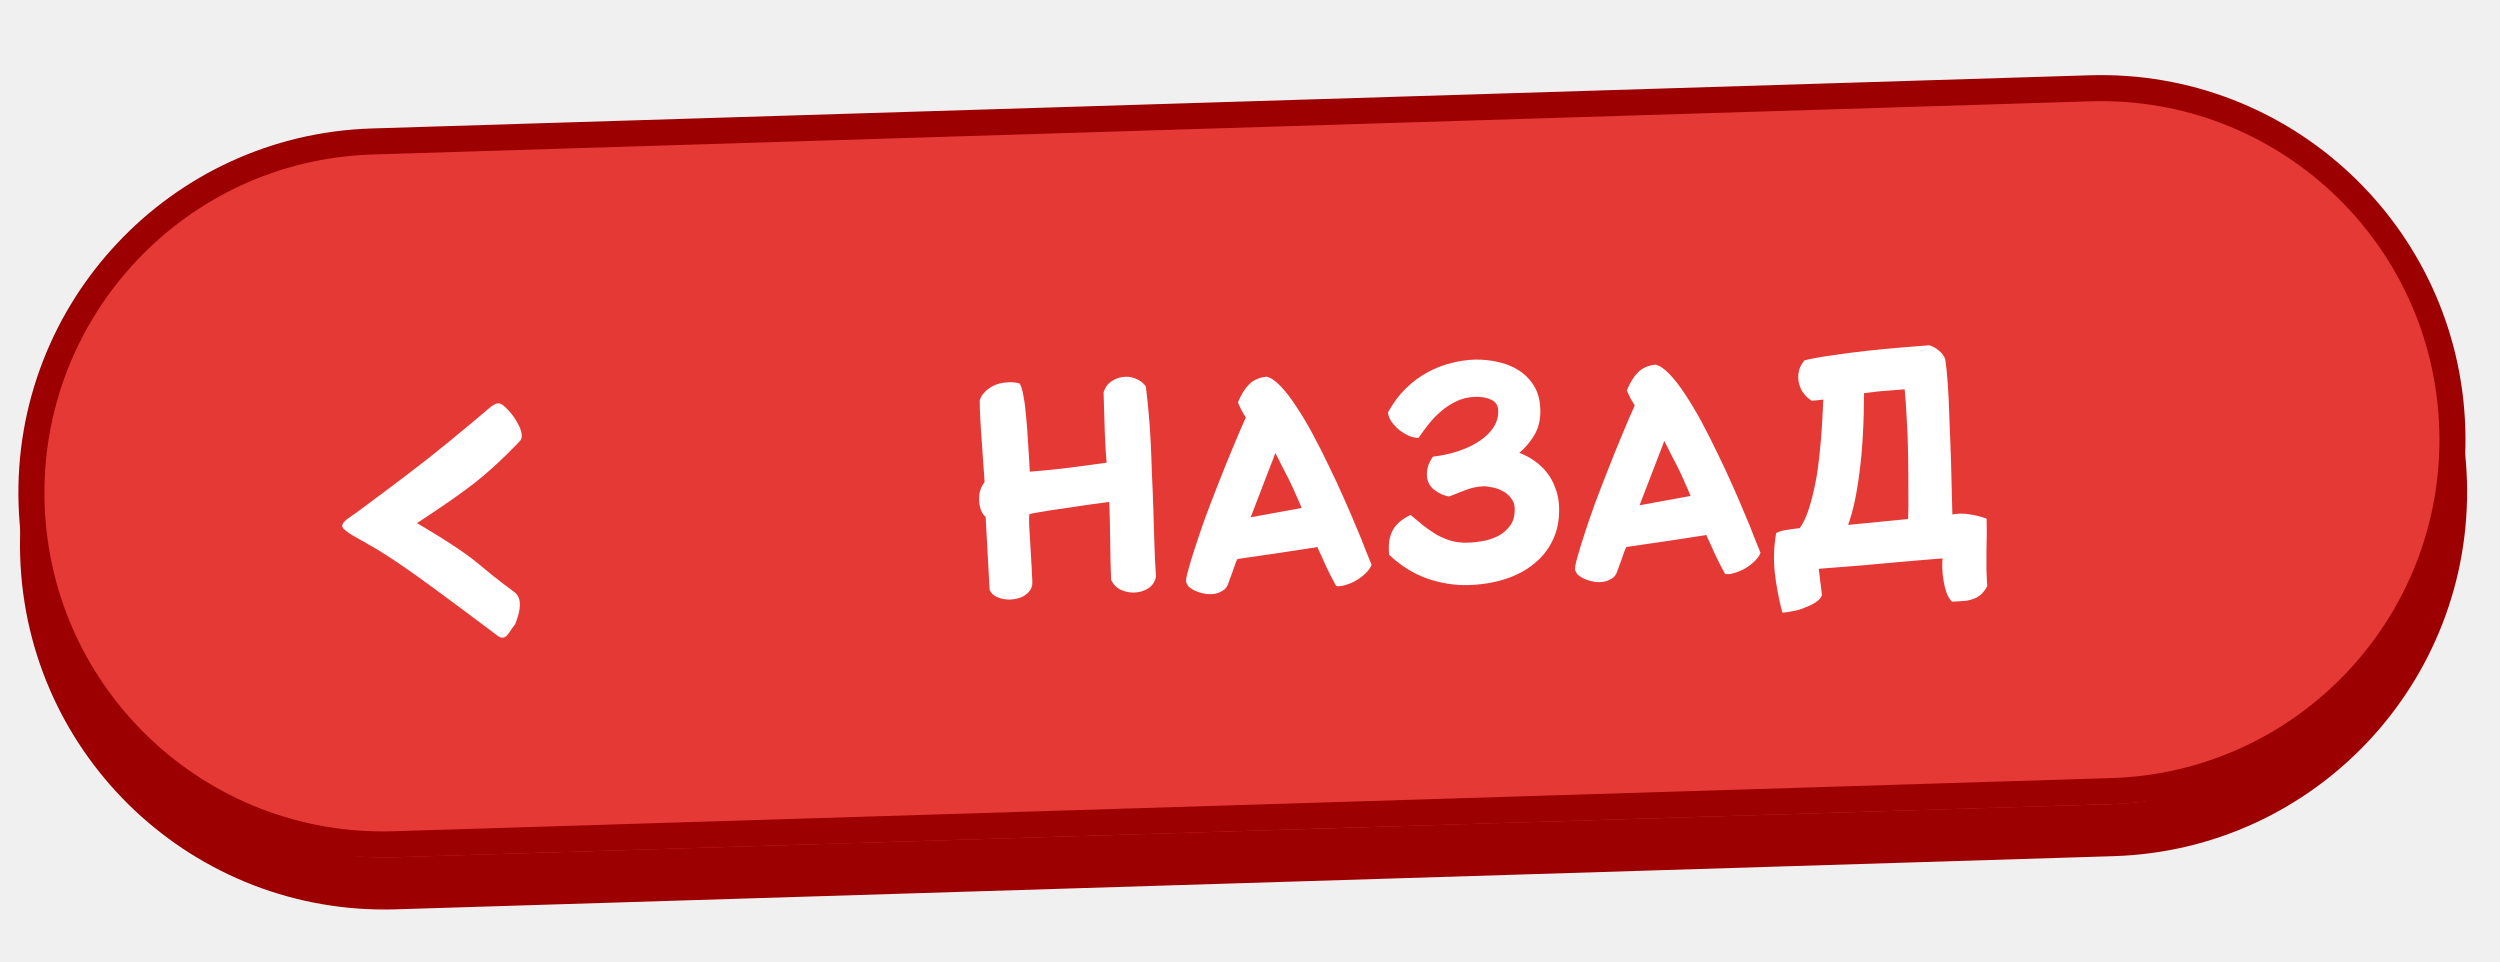
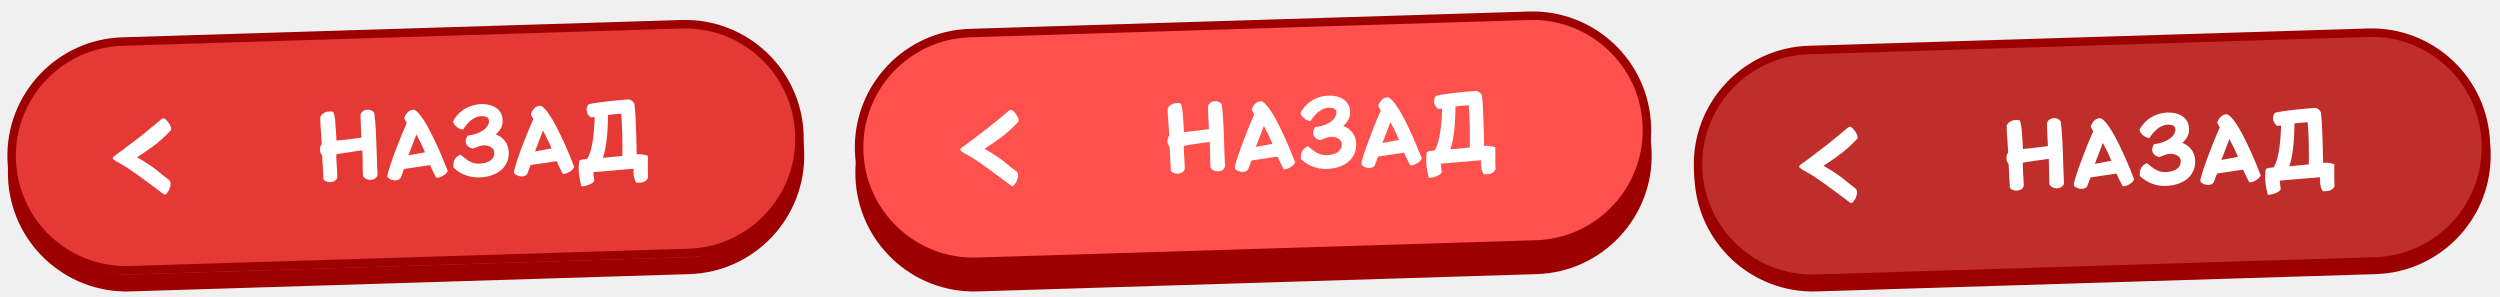
- <svg xmlns="http://www.w3.org/2000/svg" width="182" height="70" viewBox="0 0 96 34" fill="none">
-   <rect x="1.372" y="6.872" width="92" height="26" rx="13" transform="rotate(-1.77298 1.37238 6.87209)" fill="#E53935" stroke="#9D0000" stroke-width="2" />
-   <rect x="0.795" y="4.389" width="93" height="27" rx="13.5" transform="rotate(-1.77298 0.79526 4.38874)" fill="#E53935" stroke="#9D0000" />
-   <path fill-rule="evenodd" clip-rule="evenodd" d="M19.527 14.298C19.787 14.568 20.236 15.266 19.936 15.503C19.936 15.503 19.137 16.364 18.26 17.055C17.382 17.746 16.01 18.626 16.01 18.626C16.01 18.626 17.616 19.548 18.356 20.176C19.097 20.803 19.742 21.268 19.742 21.268C20.057 21.486 20.004 21.963 19.781 22.512C19.538 22.798 19.437 23.179 19.122 22.962C19.122 22.962 16.647 21.094 15.593 20.364C14.538 19.635 14.122 19.43 14.122 19.43C13.951 19.312 13.146 18.936 13.14 18.741C13.134 18.546 13.527 18.349 13.69 18.22C13.69 18.22 15.453 16.921 16.46 16.128C17.468 15.334 18.85 14.158 18.85 14.158C19.151 13.921 19.266 14.028 19.527 14.298Z" fill="white" />
-   <path d="M37.848 18.388C37.765 18.317 37.703 18.224 37.663 18.107C37.623 17.991 37.601 17.871 37.597 17.746C37.593 17.614 37.607 17.489 37.64 17.371C37.68 17.245 37.736 17.14 37.807 17.058C37.803 16.925 37.789 16.724 37.766 16.453C37.75 16.175 37.73 15.879 37.705 15.564C37.681 15.249 37.66 14.942 37.644 14.641C37.627 14.341 37.62 14.099 37.621 13.916C37.654 13.797 37.721 13.689 37.82 13.59C37.92 13.485 38.038 13.4 38.176 13.337C38.32 13.274 38.477 13.236 38.645 13.224C38.813 13.204 38.983 13.217 39.153 13.263C39.215 13.364 39.264 13.524 39.3 13.743C39.343 13.961 39.377 14.221 39.401 14.521C39.432 14.821 39.457 15.154 39.476 15.52C39.502 15.879 39.524 16.256 39.544 16.651C39.866 16.627 40.268 16.589 40.751 16.537C41.233 16.478 41.814 16.401 42.494 16.307C42.481 16.131 42.468 15.956 42.455 15.78C42.45 15.604 42.44 15.41 42.426 15.198C42.42 14.985 42.412 14.751 42.404 14.494C42.397 14.237 42.387 13.941 42.377 13.603C42.437 13.411 42.546 13.264 42.705 13.164C42.863 13.064 43.037 13.011 43.228 13.005C43.374 13 43.518 13.033 43.66 13.101C43.801 13.163 43.914 13.255 43.999 13.377C44.037 13.669 44.073 13.998 44.106 14.364C44.139 14.723 44.166 15.103 44.186 15.506C44.205 15.909 44.222 16.327 44.235 16.759C44.256 17.184 44.273 17.606 44.286 18.023C44.3 18.507 44.315 18.976 44.329 19.431C44.343 19.885 44.363 20.299 44.39 20.672C44.359 20.864 44.264 21.014 44.106 21.122C43.948 21.229 43.763 21.286 43.55 21.293C43.382 21.298 43.212 21.263 43.041 21.188C42.877 21.112 42.752 20.984 42.666 20.803C42.659 20.583 42.652 20.349 42.644 20.099C42.643 19.843 42.639 19.582 42.631 19.318C42.63 19.054 42.626 18.794 42.618 18.537C42.61 18.281 42.602 18.039 42.595 17.812C42.361 17.841 42.084 17.879 41.762 17.925C41.448 17.972 41.138 18.018 40.831 18.064C40.532 18.103 40.261 18.144 40.021 18.189C39.78 18.225 39.615 18.256 39.528 18.281C39.516 18.347 39.513 18.494 39.52 18.721C39.534 18.941 39.549 19.186 39.565 19.457C39.58 19.728 39.596 19.999 39.612 20.27C39.627 20.534 39.637 20.739 39.642 20.886C39.645 20.995 39.623 21.091 39.574 21.174C39.525 21.256 39.461 21.324 39.382 21.378C39.303 21.439 39.213 21.482 39.111 21.507C39.009 21.54 38.903 21.558 38.793 21.561C38.625 21.566 38.466 21.538 38.318 21.477C38.169 21.423 38.063 21.327 38.001 21.189L37.848 18.388ZM45.549 20.901C45.532 20.835 45.556 20.684 45.623 20.447C45.688 20.203 45.778 19.907 45.892 19.558C46.006 19.203 46.141 18.81 46.296 18.379C46.459 17.942 46.628 17.5 46.805 17.054C46.982 16.601 47.159 16.163 47.337 15.739C47.514 15.308 47.682 14.918 47.84 14.568C47.84 14.56 47.836 14.557 47.828 14.557C47.821 14.55 47.817 14.543 47.817 14.536C47.778 14.463 47.735 14.391 47.689 14.319C47.65 14.247 47.599 14.139 47.536 13.994C47.652 13.704 47.791 13.476 47.955 13.31C48.118 13.136 48.346 13.033 48.639 13.002C48.801 13.041 48.981 13.164 49.178 13.371C49.376 13.578 49.574 13.835 49.775 14.145C49.982 14.454 50.191 14.803 50.401 15.193C50.611 15.583 50.815 15.983 51.011 16.396C51.214 16.808 51.407 17.22 51.588 17.632C51.77 18.038 51.932 18.414 52.075 18.762C52.225 19.109 52.348 19.414 52.444 19.675C52.547 19.928 52.623 20.113 52.67 20.229C52.629 20.333 52.556 20.438 52.449 20.544C52.349 20.643 52.231 20.734 52.094 20.819C51.965 20.897 51.827 20.956 51.681 20.997C51.544 21.045 51.419 21.06 51.309 21.042C51.161 20.775 51.028 20.515 50.91 20.262C50.8 20.008 50.697 19.784 50.603 19.589L50.602 19.545C50.127 19.618 49.616 19.696 49.069 19.779C48.528 19.855 48.013 19.929 47.524 20.003C47.51 20.018 47.496 20.041 47.482 20.071C47.475 20.093 47.458 20.137 47.431 20.204C47.411 20.271 47.377 20.367 47.33 20.494C47.282 20.62 47.218 20.794 47.137 21.017C47.089 21.121 47.007 21.201 46.891 21.255C46.776 21.318 46.645 21.351 46.498 21.356C46.359 21.36 46.208 21.335 46.045 21.282C45.889 21.235 45.751 21.159 45.63 21.052L45.549 20.901ZM49.983 18.045C49.92 17.886 49.845 17.712 49.758 17.524C49.679 17.336 49.592 17.148 49.498 16.96C49.405 16.772 49.311 16.591 49.218 16.418C49.131 16.237 49.049 16.075 48.971 15.931C48.951 15.982 48.927 16.049 48.901 16.131C48.873 16.205 48.826 16.328 48.758 16.498C48.69 16.669 48.598 16.907 48.483 17.211C48.367 17.508 48.215 17.905 48.025 18.403L49.983 18.045ZM53.345 19.845C53.304 19.472 53.346 19.163 53.471 18.917C53.602 18.671 53.835 18.469 54.167 18.312C54.333 18.453 54.499 18.591 54.664 18.726C54.83 18.853 54.998 18.968 55.17 19.073C55.349 19.17 55.535 19.249 55.728 19.309C55.928 19.362 56.138 19.384 56.357 19.378C56.541 19.372 56.738 19.351 56.95 19.315C57.169 19.272 57.368 19.203 57.549 19.11C57.729 19.009 57.879 18.876 57.998 18.71C58.118 18.538 58.173 18.32 58.165 18.056C58.161 17.902 58.112 17.772 58.021 17.664C57.937 17.549 57.831 17.461 57.705 17.399C57.585 17.329 57.455 17.282 57.315 17.257C57.182 17.224 57.068 17.21 56.973 17.213C56.76 17.219 56.552 17.259 56.349 17.331C56.153 17.403 55.918 17.495 55.642 17.606C55.436 17.568 55.242 17.479 55.062 17.338C54.889 17.196 54.798 17.008 54.791 16.774C54.788 16.686 54.8 16.587 54.826 16.476C54.859 16.357 54.924 16.223 55.023 16.073C55.381 16.033 55.712 15.96 56.017 15.855C56.329 15.75 56.597 15.621 56.82 15.467C57.05 15.314 57.228 15.139 57.354 14.945C57.48 14.743 57.539 14.532 57.532 14.312C57.526 14.107 57.437 13.966 57.266 13.891C57.102 13.808 56.892 13.77 56.635 13.778C56.386 13.786 56.153 13.841 55.936 13.943C55.719 14.045 55.521 14.172 55.343 14.325C55.164 14.477 55 14.647 54.852 14.835C54.711 15.015 54.584 15.188 54.472 15.353C54.362 15.356 54.24 15.331 54.106 15.276C53.972 15.214 53.845 15.138 53.725 15.046C53.612 14.947 53.513 14.84 53.429 14.725C53.352 14.603 53.308 14.487 53.297 14.377C53.492 14.019 53.717 13.715 53.973 13.465C54.237 13.207 54.513 13 54.801 12.845C55.097 12.681 55.398 12.562 55.704 12.486C56.009 12.404 56.312 12.358 56.613 12.348C56.928 12.339 57.234 12.37 57.529 12.441C57.832 12.505 58.1 12.614 58.332 12.768C58.571 12.922 58.765 13.122 58.912 13.367C59.059 13.612 59.137 13.906 59.148 14.251C59.16 14.625 59.089 14.946 58.936 15.215C58.783 15.484 58.585 15.721 58.342 15.927C58.542 16.001 58.732 16.102 58.912 16.228C59.099 16.354 59.262 16.507 59.4 16.686C59.537 16.858 59.646 17.056 59.726 17.281C59.814 17.506 59.862 17.75 59.87 18.014C59.884 18.483 59.806 18.9 59.633 19.265C59.461 19.63 59.218 19.938 58.903 20.19C58.595 20.442 58.227 20.637 57.798 20.775C57.37 20.913 56.903 20.989 56.397 21.005C55.869 21.021 55.342 20.939 54.815 20.757C54.289 20.575 53.799 20.271 53.345 19.845ZM60.484 20.439C60.467 20.373 60.492 20.222 60.558 19.985C60.624 19.741 60.714 19.445 60.827 19.096C60.941 18.741 61.076 18.348 61.231 17.917C61.394 17.479 61.563 17.037 61.74 16.592C61.917 16.139 62.094 15.7 62.272 15.277C62.449 14.846 62.617 14.455 62.775 14.105C62.775 14.098 62.771 14.095 62.764 14.095C62.756 14.088 62.752 14.081 62.752 14.073C62.713 14.001 62.67 13.929 62.624 13.857C62.585 13.785 62.534 13.677 62.471 13.532C62.587 13.242 62.727 13.014 62.89 12.847C63.053 12.674 63.281 12.571 63.574 12.54C63.736 12.579 63.916 12.702 64.114 12.909C64.311 13.115 64.51 13.373 64.71 13.682C64.918 13.992 65.126 14.341 65.337 14.731C65.547 15.12 65.75 15.521 65.946 15.933C66.15 16.345 66.342 16.758 66.524 17.17C66.705 17.575 66.867 17.952 67.01 18.299C67.16 18.647 67.283 18.951 67.379 19.212C67.482 19.466 67.558 19.651 67.605 19.767C67.565 19.871 67.491 19.976 67.384 20.082C67.284 20.18 67.166 20.272 67.029 20.357C66.9 20.434 66.762 20.494 66.617 20.535C66.479 20.583 66.355 20.598 66.244 20.579C66.096 20.312 65.963 20.052 65.846 19.799C65.735 19.546 65.633 19.322 65.539 19.126L65.537 19.082C65.063 19.156 64.552 19.234 64.004 19.317C63.463 19.392 62.948 19.467 62.459 19.541C62.445 19.556 62.431 19.578 62.417 19.608C62.41 19.631 62.393 19.675 62.366 19.742C62.346 19.808 62.312 19.905 62.265 20.031C62.218 20.157 62.153 20.332 62.072 20.554C62.024 20.659 61.942 20.738 61.826 20.793C61.711 20.855 61.58 20.889 61.433 20.893C61.294 20.898 61.143 20.873 60.98 20.819C60.824 20.773 60.686 20.696 60.566 20.59L60.484 20.439ZM64.919 17.583C64.855 17.423 64.78 17.25 64.693 17.062C64.614 16.873 64.528 16.685 64.434 16.497C64.34 16.309 64.246 16.129 64.153 15.956C64.067 15.775 63.984 15.613 63.907 15.468C63.886 15.52 63.863 15.587 63.836 15.668C63.809 15.743 63.761 15.865 63.693 16.036C63.625 16.207 63.533 16.445 63.418 16.749C63.303 17.046 63.15 17.443 62.96 17.941L64.919 17.583ZM68.203 19.011C68.311 18.949 68.446 18.908 68.606 18.888C68.767 18.861 68.935 18.838 69.111 18.818C69.23 18.653 69.334 18.444 69.421 18.192C69.509 17.94 69.585 17.666 69.649 17.37C69.72 17.067 69.777 16.754 69.818 16.43C69.859 16.098 69.893 15.778 69.92 15.469C69.947 15.153 69.967 14.859 69.981 14.587C69.995 14.315 70.006 14.08 70.014 13.882C69.963 13.89 69.883 13.9 69.773 13.911C69.663 13.922 69.594 13.928 69.564 13.928C69.392 13.809 69.263 13.674 69.178 13.522C69.099 13.363 69.058 13.207 69.053 13.053C69.05 12.943 69.064 12.829 69.097 12.71C69.138 12.592 69.204 12.479 69.296 12.374C69.566 12.307 69.909 12.245 70.325 12.188C70.749 12.124 71.187 12.066 71.64 12.015C72.101 11.964 72.547 11.921 72.979 11.886C73.418 11.85 73.788 11.82 74.088 11.796C74.228 11.843 74.348 11.909 74.446 11.994C74.551 12.072 74.635 12.183 74.698 12.328C74.736 12.583 74.767 12.894 74.793 13.26C74.819 13.619 74.84 14.044 74.855 14.535C74.877 15.026 74.898 15.583 74.918 16.206C74.937 16.829 74.955 17.525 74.971 18.295C75.175 18.252 75.388 18.249 75.609 18.287C75.83 18.316 76.056 18.372 76.286 18.453C76.29 18.599 76.292 18.783 76.292 19.003C76.291 19.223 76.287 19.454 76.28 19.696C76.28 19.939 76.28 20.177 76.28 20.412C76.288 20.654 76.298 20.866 76.311 21.049C76.228 21.198 76.139 21.311 76.046 21.387C75.953 21.464 75.849 21.518 75.732 21.551C75.623 21.591 75.503 21.613 75.371 21.617C75.239 21.629 75.1 21.637 74.954 21.641C74.87 21.556 74.801 21.441 74.745 21.296C74.696 21.15 74.659 20.997 74.632 20.837C74.605 20.684 74.589 20.53 74.584 20.376C74.58 20.222 74.583 20.09 74.594 19.98C74.338 20.002 74.06 20.026 73.76 20.049C73.467 20.073 73.13 20.102 72.75 20.136C72.377 20.169 71.953 20.208 71.477 20.252C71.001 20.289 70.456 20.331 69.841 20.38C69.86 20.526 69.88 20.694 69.901 20.884C69.929 21.081 69.949 21.253 69.961 21.4C69.92 21.504 69.838 21.594 69.716 21.671C69.594 21.749 69.456 21.815 69.304 21.871C69.159 21.934 69.007 21.98 68.846 22.006C68.693 22.041 68.558 22.059 68.441 22.063C68.299 21.517 68.202 20.999 68.15 20.509C68.099 20.019 68.116 19.52 68.203 19.011ZM73.271 18.469C73.284 18.175 73.287 17.808 73.281 17.368C73.282 16.928 73.278 16.469 73.271 15.993C73.264 15.516 73.246 15.054 73.217 14.608C73.196 14.161 73.17 13.787 73.138 13.488C73.007 13.499 72.861 13.511 72.699 13.523C72.546 13.535 72.392 13.547 72.238 13.559C72.092 13.571 71.96 13.586 71.844 13.605C71.727 13.616 71.639 13.626 71.58 13.635C71.574 14.846 71.514 15.871 71.4 16.711C71.294 17.543 71.15 18.204 70.967 18.694L73.271 18.469Z" fill="white" />
+ <svg xmlns="http://www.w3.org/2000/svg" width="295" height="35" viewBox="0 0 295 35" fill="none">
+   <rect x="1.536" y="7.803" width="92" height="26" rx="13" transform="rotate(-1.77298 1.53571 7.80324)" fill="#E53935" stroke="#9D0000" stroke-width="2" />
+   <rect x="0.959" y="5.32" width="93" height="27" rx="13.5" transform="rotate(-1.77298 0.95859 5.31992)" fill="#E53935" stroke="#9D0000" />
+   <path fill-rule="evenodd" clip-rule="evenodd" d="M19.69 14.229C19.95 14.499 20.4 15.197 20.099 15.434C20.099 15.434 19.301 16.296 18.423 16.986C17.546 17.677 16.173 18.557 16.173 18.557C16.173 18.557 17.779 19.48 18.52 20.107C19.26 20.735 19.906 21.2 19.906 21.2C20.221 21.417 20.167 21.895 19.944 22.443C19.701 22.729 19.6 23.111 19.285 22.893C19.285 22.893 16.811 21.025 15.756 20.296C14.701 19.566 14.286 19.362 14.286 19.362C14.115 19.244 13.309 18.867 13.303 18.672C13.297 18.477 13.69 18.28 13.853 18.151C13.853 18.151 15.616 16.852 16.623 16.059C17.631 15.265 19.013 14.089 19.013 14.089C19.314 13.852 19.43 13.959 19.69 14.229Z" fill="white" />
+   <path d="M38.011 18.319C37.928 18.248 37.867 18.155 37.826 18.039C37.786 17.922 37.764 17.802 37.76 17.677C37.756 17.546 37.77 17.42 37.803 17.302C37.844 17.176 37.899 17.072 37.97 16.989C37.966 16.857 37.952 16.655 37.929 16.385C37.913 16.106 37.893 15.81 37.869 15.495C37.844 15.18 37.824 14.873 37.807 14.572C37.79 14.272 37.783 14.03 37.785 13.847C37.818 13.729 37.884 13.62 37.984 13.522C38.083 13.416 38.202 13.331 38.339 13.268C38.484 13.205 38.64 13.167 38.809 13.155C38.977 13.135 39.146 13.148 39.316 13.194C39.378 13.295 39.427 13.455 39.463 13.674C39.507 13.893 39.54 14.152 39.564 14.452C39.595 14.752 39.62 15.085 39.639 15.451C39.665 15.81 39.688 16.187 39.707 16.583C40.029 16.558 40.431 16.52 40.914 16.468C41.397 16.409 41.977 16.333 42.657 16.238C42.644 16.063 42.631 15.887 42.618 15.711C42.613 15.535 42.603 15.341 42.59 15.129C42.583 14.916 42.576 14.682 42.568 14.425C42.56 14.169 42.551 13.872 42.54 13.535C42.6 13.342 42.709 13.195 42.868 13.095C43.026 12.995 43.2 12.942 43.391 12.936C43.538 12.931 43.682 12.964 43.823 13.033C43.965 13.094 44.078 13.186 44.162 13.308C44.2 13.601 44.236 13.93 44.27 14.295C44.303 14.654 44.329 15.035 44.349 15.438C44.369 15.841 44.385 16.258 44.399 16.691C44.419 17.116 44.436 17.537 44.449 17.955C44.464 18.438 44.478 18.907 44.492 19.362C44.507 19.816 44.527 20.23 44.553 20.604C44.522 20.795 44.428 20.945 44.27 21.053C44.111 21.16 43.926 21.217 43.714 21.224C43.545 21.229 43.375 21.194 43.204 21.119C43.04 21.043 42.915 20.915 42.829 20.734C42.822 20.514 42.815 20.28 42.807 20.03C42.807 19.774 42.802 19.513 42.794 19.25C42.793 18.985 42.789 18.725 42.781 18.468C42.773 18.212 42.766 17.97 42.758 17.743C42.525 17.772 42.247 17.81 41.926 17.857C41.611 17.903 41.301 17.949 40.994 17.995C40.695 18.034 40.425 18.076 40.184 18.12C39.943 18.157 39.779 18.187 39.691 18.212C39.679 18.278 39.676 18.425 39.683 18.652C39.697 18.872 39.712 19.117 39.728 19.388C39.744 19.659 39.759 19.93 39.775 20.201C39.791 20.465 39.801 20.67 39.805 20.817C39.809 20.927 39.786 21.023 39.737 21.105C39.688 21.187 39.624 21.255 39.545 21.309C39.466 21.37 39.376 21.413 39.274 21.438C39.172 21.471 39.067 21.489 38.957 21.492C38.788 21.497 38.63 21.469 38.481 21.408C38.332 21.354 38.227 21.258 38.164 21.121L38.011 18.319ZM45.712 20.832C45.695 20.766 45.72 20.615 45.786 20.378C45.852 20.134 45.941 19.838 46.056 19.49C46.169 19.134 46.304 18.741 46.459 18.311C46.622 17.873 46.791 17.431 46.968 16.985C47.145 16.532 47.322 16.094 47.5 15.67C47.677 15.239 47.845 14.849 48.003 14.499C48.003 14.492 47.999 14.488 47.992 14.488C47.984 14.481 47.98 14.474 47.98 14.467C47.941 14.395 47.898 14.322 47.852 14.251C47.813 14.178 47.762 14.07 47.699 13.925C47.815 13.635 47.955 13.407 48.118 13.241C48.282 13.067 48.509 12.965 48.802 12.934C48.965 12.973 49.145 13.095 49.342 13.302C49.539 13.509 49.737 13.767 49.938 14.076C50.145 14.385 50.354 14.734 50.565 15.124C50.775 15.514 50.978 15.915 51.174 16.327C51.378 16.739 51.57 17.151 51.752 17.564C51.933 17.969 52.095 18.345 52.238 18.693C52.388 19.041 52.511 19.345 52.607 19.606C52.71 19.86 52.786 20.044 52.834 20.16C52.793 20.264 52.719 20.369 52.612 20.475C52.512 20.574 52.394 20.666 52.258 20.75C52.128 20.828 51.99 20.887 51.845 20.928C51.707 20.977 51.583 20.991 51.472 20.973C51.324 20.706 51.191 20.446 51.074 20.193C50.963 19.939 50.861 19.715 50.767 19.52L50.765 19.476C50.291 19.549 49.779 19.628 49.232 19.71C48.691 19.786 48.176 19.861 47.687 19.934C47.673 19.95 47.659 19.972 47.645 20.002C47.638 20.024 47.621 20.069 47.594 20.135C47.574 20.202 47.541 20.299 47.493 20.425C47.446 20.551 47.381 20.725 47.3 20.948C47.252 21.052 47.17 21.132 47.054 21.187C46.939 21.249 46.808 21.282 46.661 21.287C46.522 21.291 46.371 21.266 46.208 21.213C46.052 21.166 45.914 21.09 45.794 20.983L45.712 20.832ZM50.147 17.976C50.083 17.817 50.008 17.643 49.921 17.455C49.842 17.267 49.756 17.079 49.662 16.891C49.568 16.703 49.474 16.523 49.381 16.349C49.295 16.169 49.212 16.006 49.135 15.862C49.114 15.914 49.091 15.98 49.064 16.062C49.037 16.136 48.989 16.259 48.921 16.43C48.853 16.6 48.761 16.838 48.646 17.142C48.531 17.439 48.378 17.837 48.188 18.334L50.147 17.976ZM53.509 19.776C53.468 19.403 53.51 19.094 53.634 18.848C53.766 18.602 53.998 18.4 54.331 18.243C54.496 18.385 54.662 18.523 54.828 18.657C54.993 18.784 55.162 18.9 55.334 19.004C55.513 19.102 55.699 19.18 55.891 19.24C56.091 19.293 56.301 19.316 56.521 19.309C56.704 19.303 56.901 19.282 57.113 19.247C57.332 19.203 57.531 19.134 57.712 19.041C57.892 18.94 58.042 18.807 58.162 18.642C58.281 18.469 58.337 18.251 58.329 17.987C58.324 17.833 58.276 17.703 58.184 17.596C58.1 17.481 57.995 17.392 57.868 17.33C57.748 17.261 57.619 17.213 57.478 17.188C57.345 17.156 57.231 17.141 57.136 17.144C56.923 17.15 56.715 17.19 56.512 17.262C56.316 17.334 56.081 17.426 55.806 17.537C55.599 17.5 55.405 17.41 55.225 17.269C55.052 17.128 54.962 16.94 54.954 16.705C54.952 16.617 54.963 16.518 54.989 16.407C55.022 16.288 55.088 16.154 55.186 16.005C55.544 15.964 55.876 15.892 56.181 15.787C56.493 15.682 56.76 15.552 56.983 15.399C57.213 15.245 57.391 15.07 57.517 14.876C57.643 14.674 57.702 14.463 57.696 14.243C57.689 14.038 57.6 13.898 57.429 13.822C57.265 13.739 57.055 13.702 56.798 13.71C56.549 13.717 56.316 13.772 56.099 13.874C55.882 13.976 55.684 14.104 55.506 14.256C55.327 14.408 55.164 14.578 55.015 14.766C54.874 14.947 54.748 15.119 54.635 15.284C54.525 15.288 54.403 15.262 54.27 15.207C54.136 15.146 54.009 15.069 53.888 14.977C53.775 14.878 53.676 14.771 53.592 14.656C53.515 14.534 53.471 14.418 53.46 14.308C53.655 13.95 53.88 13.646 54.136 13.396C54.4 13.138 54.676 12.931 54.965 12.776C55.261 12.613 55.561 12.493 55.867 12.418C56.173 12.335 56.476 12.289 56.776 12.28C57.091 12.27 57.397 12.301 57.693 12.372C57.995 12.436 58.263 12.545 58.495 12.7C58.735 12.854 58.928 13.053 59.075 13.298C59.222 13.543 59.301 13.838 59.311 14.182C59.323 14.556 59.252 14.877 59.099 15.146C58.946 15.415 58.748 15.652 58.505 15.858C58.705 15.932 58.895 16.033 59.075 16.159C59.263 16.285 59.425 16.438 59.563 16.617C59.7 16.789 59.809 16.988 59.889 17.213C59.977 17.437 60.025 17.682 60.033 17.945C60.048 18.415 59.969 18.832 59.797 19.196C59.625 19.561 59.381 19.87 59.066 20.121C58.758 20.373 58.39 20.568 57.962 20.706C57.533 20.844 57.066 20.921 56.56 20.936C56.032 20.953 55.505 20.87 54.979 20.688C54.452 20.506 53.962 20.202 53.509 19.776ZM60.647 20.37C60.63 20.304 60.655 20.153 60.721 19.916C60.787 19.672 60.877 19.376 60.991 19.027C61.104 18.672 61.239 18.279 61.394 17.848C61.557 17.41 61.727 16.969 61.904 16.523C62.08 16.07 62.258 15.632 62.435 15.208C62.613 14.777 62.78 14.386 62.938 14.037C62.938 14.029 62.934 14.026 62.927 14.026C62.919 14.019 62.916 14.012 62.915 14.004C62.876 13.932 62.834 13.86 62.788 13.788C62.749 13.716 62.697 13.608 62.634 13.463C62.75 13.173 62.89 12.945 63.053 12.779C63.217 12.605 63.445 12.502 63.737 12.471C63.9 12.51 64.08 12.633 64.277 12.84C64.474 13.046 64.673 13.304 64.873 13.614C65.081 13.923 65.29 14.272 65.5 14.662C65.71 15.052 65.913 15.452 66.109 15.864C66.313 16.276 66.505 16.689 66.687 17.101C66.868 17.506 67.03 17.883 67.173 18.231C67.323 18.578 67.446 18.883 67.542 19.144C67.646 19.397 67.721 19.582 67.769 19.698C67.728 19.802 67.654 19.907 67.547 20.013C67.448 20.111 67.329 20.203 67.193 20.288C67.063 20.366 66.925 20.425 66.78 20.466C66.642 20.514 66.518 20.529 66.407 20.511C66.26 20.244 66.127 19.984 66.009 19.73C65.898 19.477 65.796 19.253 65.702 19.058L65.701 19.014C65.226 19.087 64.715 19.165 64.167 19.248C63.627 19.324 63.111 19.398 62.622 19.472C62.608 19.487 62.594 19.51 62.58 19.539C62.574 19.562 62.557 19.606 62.529 19.673C62.51 19.74 62.476 19.836 62.428 19.962C62.381 20.088 62.317 20.263 62.235 20.486C62.187 20.59 62.105 20.669 61.99 20.724C61.874 20.787 61.743 20.82 61.597 20.825C61.457 20.829 61.306 20.804 61.143 20.75C60.988 20.704 60.849 20.628 60.729 20.521L60.647 20.37ZM65.082 17.514C65.018 17.355 64.943 17.181 64.857 16.993C64.777 16.805 64.691 16.616 64.597 16.429C64.503 16.241 64.409 16.06 64.316 15.887C64.23 15.706 64.148 15.544 64.07 15.399C64.049 15.451 64.026 15.518 63.999 15.6C63.972 15.674 63.925 15.796 63.856 15.967C63.788 16.138 63.697 16.376 63.581 16.68C63.466 16.977 63.313 17.374 63.123 17.872L65.082 17.514ZM68.366 18.942C68.475 18.88 68.609 18.839 68.77 18.82C68.93 18.793 69.098 18.769 69.274 18.749C69.393 18.584 69.497 18.375 69.585 18.123C69.672 17.871 69.748 17.597 69.812 17.302C69.884 16.999 69.94 16.685 69.981 16.361C70.022 16.029 70.056 15.709 70.084 15.4C70.111 15.084 70.131 14.79 70.144 14.518C70.158 14.246 70.169 14.011 70.177 13.813C70.126 13.822 70.046 13.831 69.936 13.842C69.827 13.853 69.757 13.859 69.728 13.86C69.555 13.74 69.426 13.605 69.341 13.453C69.263 13.294 69.221 13.138 69.216 12.984C69.213 12.874 69.228 12.76 69.261 12.641C69.301 12.523 69.367 12.411 69.46 12.305C69.729 12.238 70.072 12.176 70.488 12.119C70.912 12.055 71.35 11.997 71.803 11.946C72.264 11.896 72.71 11.852 73.142 11.817C73.581 11.781 73.951 11.752 74.251 11.728C74.392 11.775 74.511 11.841 74.609 11.926C74.714 12.003 74.799 12.114 74.862 12.259C74.899 12.515 74.931 12.825 74.957 13.191C74.982 13.55 75.003 13.975 75.018 14.466C75.041 14.957 75.061 15.514 75.081 16.137C75.1 16.76 75.118 17.456 75.134 18.226C75.338 18.183 75.551 18.18 75.772 18.218C75.993 18.247 76.219 18.303 76.449 18.384C76.454 18.53 76.456 18.714 76.455 18.934C76.454 19.154 76.451 19.385 76.443 19.628C76.444 19.87 76.444 20.108 76.444 20.343C76.451 20.585 76.461 20.797 76.474 20.98C76.391 21.13 76.303 21.242 76.21 21.319C76.117 21.395 76.012 21.45 75.895 21.482C75.787 21.523 75.666 21.544 75.534 21.549C75.403 21.56 75.263 21.568 75.117 21.573C75.034 21.487 74.964 21.372 74.908 21.227C74.86 21.082 74.822 20.929 74.795 20.768C74.768 20.615 74.752 20.461 74.748 20.307C74.743 20.153 74.746 20.021 74.757 19.911C74.501 19.933 74.223 19.957 73.923 19.981C73.63 20.004 73.294 20.033 72.913 20.067C72.54 20.101 72.116 20.139 71.64 20.183C71.165 20.22 70.619 20.263 70.004 20.311C70.024 20.457 70.043 20.625 70.064 20.816C70.092 21.013 70.112 21.184 70.124 21.331C70.083 21.435 70.002 21.525 69.879 21.603C69.757 21.68 69.62 21.746 69.467 21.802C69.323 21.866 69.17 21.911 69.009 21.938C68.856 21.972 68.721 21.991 68.604 21.994C68.462 21.448 68.365 20.93 68.314 20.441C68.262 19.951 68.279 19.451 68.366 18.942ZM73.434 18.4C73.447 18.106 73.45 17.739 73.444 17.299C73.445 16.859 73.442 16.401 73.434 15.924C73.427 15.447 73.409 14.986 73.38 14.539C73.359 14.092 73.333 13.719 73.302 13.419C73.17 13.43 73.024 13.442 72.863 13.454C72.709 13.466 72.555 13.479 72.402 13.491C72.255 13.502 72.124 13.518 72.007 13.536C71.89 13.547 71.802 13.557 71.744 13.566C71.737 14.777 71.677 15.802 71.564 16.642C71.457 17.474 71.313 18.136 71.13 18.625L73.434 18.4Z" fill="white" />
+   <rect x="200.536" y="7.803" width="92" height="26" rx="13" transform="rotate(-1.77298 200.536 7.80336)" fill="#E53935" stroke="#9D0000" stroke-width="2" />
+   <rect x="199.959" y="6.32" width="93" height="27" rx="13.5" transform="rotate(-1.77298 199.959 6.32005)" fill="#BF2E2B" stroke="#9D0000" />
+   <path fill-rule="evenodd" clip-rule="evenodd" d="M218.69 15.229C218.95 15.499 219.4 16.197 219.099 16.434C219.099 16.434 218.301 17.296 217.423 17.986C216.546 18.677 215.173 19.557 215.173 19.557C215.173 19.557 216.78 20.48 217.52 21.107C218.26 21.735 218.906 22.2 218.906 22.2C219.22 22.417 219.167 22.895 218.944 23.443C218.701 23.729 218.6 24.111 218.285 23.893C218.285 23.893 215.811 22.025 214.756 21.296C213.701 20.566 213.286 20.362 213.286 20.362C213.115 20.244 212.309 19.867 212.303 19.672C212.297 19.477 212.69 19.28 212.853 19.151C212.853 19.151 214.616 17.852 215.623 17.059C216.631 16.266 218.013 15.089 218.013 15.089C218.314 14.852 218.429 14.96 218.69 15.229Z" fill="white" />
+   <path d="M237.164 22.121C237.293 22.392 237.627 22.503 237.957 22.492C238.385 22.479 238.818 22.246 238.805 21.817C238.787 21.223 238.656 19.477 238.692 19.212C239.03 19.114 240.816 18.871 241.758 18.743C241.787 19.655 241.813 20.854 241.829 21.734C242.005 22.092 242.384 22.234 242.714 22.224C243.131 22.211 243.498 21.98 243.553 21.604C243.508 20.868 243.478 19.911 243.449 18.955C243.397 17.273 243.33 15.47 243.162 14.308C242.989 14.061 242.677 13.927 242.391 13.936C242.017 13.948 241.66 14.146 241.54 14.535C241.582 15.876 241.613 16.546 241.657 17.238C240.309 17.423 239.344 17.53 238.707 17.583C238.625 16.012 238.56 14.605 238.316 14.194C237.65 14.017 236.913 14.359 236.785 14.847C236.774 15.585 236.954 17.461 236.97 17.989C236.683 18.328 236.683 19.021 237.011 19.319L237.164 22.121ZM244.794 21.984C245.031 22.196 245.387 22.295 245.661 22.287C245.958 22.278 246.208 22.16 246.3 21.948C246.625 21.069 246.645 21.002 246.687 20.934C247.662 20.783 248.824 20.626 249.765 20.476L249.767 20.52C249.955 20.91 250.18 21.443 250.472 21.973C250.925 22.036 251.67 21.573 251.833 21.16C251.475 20.236 249.133 14.267 247.802 13.934C247.221 13.996 246.934 14.346 246.699 14.925C246.829 15.207 246.899 15.326 246.98 15.467C246.98 15.478 247.003 15.488 247.003 15.499C246.055 17.576 244.623 21.45 244.712 21.832L244.794 21.984ZM247.188 19.334C247.963 17.351 248.053 17.062 248.135 16.862C248.438 17.425 248.896 18.335 249.147 18.977L247.188 19.334ZM252.509 20.776C253.415 21.629 254.505 21.969 255.56 21.936C257.572 21.874 259.091 20.815 259.033 18.946C259 17.879 258.318 17.163 257.505 16.858C257.987 16.447 258.334 15.919 258.311 15.182C258.269 13.808 257.03 13.241 255.776 13.28C254.589 13.316 253.241 13.875 252.46 15.308C252.496 15.747 253.184 16.298 253.635 16.284C254.077 15.61 254.798 14.741 255.799 14.71C256.304 14.694 256.683 14.836 256.695 15.243C256.723 16.123 255.612 16.851 254.186 17.005C253.997 17.297 253.949 17.529 253.954 17.705C253.969 18.167 254.396 18.462 254.805 18.537C255.349 18.311 255.707 18.157 256.136 18.144C256.532 18.132 257.309 18.361 257.329 18.987C257.361 20.043 256.257 20.286 255.521 20.309C254.63 20.337 253.997 19.806 253.331 19.243C252.669 19.561 252.431 20.041 252.509 20.776ZM259.729 21.521C259.966 21.734 260.322 21.833 260.597 21.825C260.893 21.815 261.143 21.698 261.235 21.486C261.56 20.606 261.58 20.54 261.622 20.472C262.597 20.321 263.759 20.164 264.701 20.014L264.702 20.058C264.89 20.448 265.116 20.98 265.407 21.511C265.86 21.574 266.605 21.11 266.769 20.698C266.41 19.774 264.068 13.804 262.737 13.471C262.156 13.533 261.87 13.883 261.634 14.463C261.764 14.745 261.834 14.864 261.915 15.005C261.916 15.015 261.938 15.026 261.938 15.037C260.99 17.113 259.558 20.987 259.647 21.37L259.729 21.521ZM262.123 18.872C262.898 16.889 262.988 16.6 263.07 16.399C263.373 16.962 263.831 17.873 264.082 18.514L262.123 18.872ZM267.366 19.942C267.199 20.949 267.317 21.903 267.604 22.994C268.077 22.98 268.949 22.733 269.124 22.331C269.104 22.046 269.036 21.607 269.004 21.311C271.463 21.103 272.726 20.998 273.757 20.911C273.727 21.341 273.776 22.231 274.117 22.573C274.711 22.554 275.151 22.563 275.474 21.98C275.419 21.256 275.467 19.967 275.449 19.384C274.993 19.222 274.539 19.148 274.134 19.227C274.061 16.136 274.003 14.278 273.862 13.259C273.743 12.977 273.529 12.818 273.251 12.728C272.043 12.809 269.54 13.03 268.46 13.305C268.279 13.52 268.21 13.764 268.216 13.984C268.226 14.292 268.379 14.628 268.728 14.86C268.783 14.858 269.079 14.827 269.177 14.813C269.137 15.981 268.992 18.769 268.274 19.749C267.923 19.782 267.582 19.814 267.366 19.942ZM270.13 19.626C270.496 18.657 270.73 16.966 270.744 14.566C270.973 14.515 271.764 14.458 272.302 14.419C272.438 15.625 272.475 18.232 272.434 19.4L270.13 19.626Z" fill="white" />
+   <rect x="101.536" y="7.803" width="92" height="26" rx="13" transform="rotate(-1.77298 101.536 7.80336)" fill="#9D0000" stroke="#9D0000" stroke-width="2" />
+   <rect x="100.959" y="4.32" width="93" height="27" rx="13.5" transform="rotate(-1.77298 100.959 4.32005)" fill="#FE504C" stroke="#9D0000" />
+   <path fill-rule="evenodd" clip-rule="evenodd" d="M119.69 13.229C119.95 13.499 120.4 14.197 120.099 14.434C120.099 14.434 119.301 15.296 118.423 15.986C117.546 16.677 116.173 17.557 116.173 17.557C116.173 17.557 117.78 18.48 118.52 19.107C119.26 19.735 119.906 20.2 119.906 20.2C120.22 20.417 120.167 20.895 119.944 21.443C119.701 21.729 119.6 22.111 119.285 21.893C119.285 21.893 116.811 20.025 115.756 19.296C114.701 18.566 114.286 18.362 114.286 18.362C114.115 18.244 113.309 17.867 113.303 17.672C113.297 17.477 113.69 17.28 113.853 17.151C113.853 17.151 115.616 15.852 116.623 15.059C117.631 14.266 119.013 13.089 119.013 13.089C119.314 12.852 119.429 12.96 119.69 13.229Z" fill="white" />
+   <path d="M138.164 20.121C138.293 20.392 138.627 20.503 138.957 20.492C139.385 20.479 139.818 20.246 139.805 19.817C139.787 19.223 139.656 17.477 139.692 17.212C140.03 17.114 141.816 16.871 142.758 16.743C142.787 17.655 142.813 18.854 142.829 19.734C143.005 20.092 143.384 20.234 143.714 20.224C144.131 20.211 144.498 19.98 144.553 19.604C144.508 18.868 144.478 17.911 144.449 16.955C144.397 15.273 144.33 13.47 144.162 12.308C143.989 12.061 143.677 11.927 143.391 11.936C143.017 11.948 142.66 12.146 142.54 12.535C142.582 13.876 142.613 14.546 142.657 15.238C141.309 15.423 140.344 15.53 139.707 15.583C139.625 14.012 139.56 12.605 139.316 12.194C138.65 12.017 137.913 12.359 137.785 12.847C137.774 13.585 137.954 15.461 137.97 15.989C137.683 16.328 137.683 17.021 138.011 17.319L138.164 20.121ZM145.794 19.984C146.031 20.196 146.387 20.295 146.661 20.287C146.958 20.278 147.208 20.16 147.3 19.948C147.625 19.069 147.645 19.002 147.687 18.934C148.662 18.783 149.824 18.626 150.765 18.476L150.767 18.52C150.955 18.91 151.18 19.443 151.472 19.973C151.925 20.036 152.67 19.573 152.833 19.16C152.475 18.236 150.133 12.267 148.802 11.934C148.221 11.996 147.934 12.346 147.699 12.925C147.829 13.207 147.899 13.326 147.98 13.467C147.98 13.478 148.003 13.488 148.003 13.499C147.055 15.575 145.623 19.45 145.712 19.832L145.794 19.984ZM148.188 17.334C148.963 15.351 149.053 15.062 149.135 14.862C149.438 15.425 149.896 16.335 150.147 16.977L148.188 17.334ZM153.509 18.776C154.415 19.629 155.505 19.969 156.56 19.936C158.572 19.874 160.091 18.815 160.033 16.946C160 15.879 159.318 15.163 158.505 14.858C158.987 14.447 159.334 13.919 159.311 13.182C159.269 11.808 158.03 11.241 156.776 11.28C155.589 11.316 154.241 11.875 153.46 13.308C153.496 13.747 154.184 14.298 154.635 14.284C155.077 13.61 155.798 12.741 156.799 12.71C157.304 12.694 157.683 12.836 157.695 13.243C157.723 14.123 156.612 14.851 155.186 15.005C154.997 15.297 154.949 15.529 154.954 15.705C154.969 16.167 155.396 16.462 155.805 16.537C156.349 16.311 156.707 16.157 157.136 16.144C157.532 16.132 158.309 16.361 158.329 16.987C158.361 18.043 157.257 18.286 156.521 18.309C155.63 18.337 154.997 17.806 154.331 17.243C153.669 17.561 153.431 18.041 153.509 18.776ZM160.729 19.521C160.966 19.734 161.322 19.833 161.597 19.825C161.893 19.815 162.143 19.698 162.235 19.486C162.56 18.606 162.58 18.54 162.622 18.472C163.597 18.321 164.759 18.164 165.701 18.014L165.702 18.058C165.89 18.448 166.116 18.98 166.407 19.511C166.86 19.574 167.605 19.11 167.769 18.698C167.41 17.774 165.068 11.804 163.737 11.471C163.156 11.533 162.87 11.883 162.634 12.463C162.764 12.745 162.834 12.864 162.915 13.005C162.916 13.015 162.938 13.026 162.938 13.037C161.99 15.113 160.558 18.987 160.647 19.37L160.729 19.521ZM163.123 16.872C163.898 14.889 163.988 14.6 164.07 14.399C164.373 14.962 164.831 15.873 165.082 16.514L163.123 16.872ZM168.366 17.942C168.199 18.949 168.317 19.903 168.604 20.994C169.077 20.98 169.949 20.733 170.124 20.331C170.104 20.046 170.036 19.607 170.004 19.311C172.463 19.103 173.726 18.998 174.757 18.911C174.727 19.341 174.776 20.231 175.117 20.573C175.711 20.554 176.151 20.563 176.474 19.98C176.419 19.256 176.467 17.967 176.449 17.384C175.993 17.222 175.539 17.148 175.134 17.227C175.061 14.136 175.003 12.278 174.862 11.259C174.743 10.977 174.529 10.818 174.251 10.728C173.043 10.809 170.54 11.03 169.46 11.305C169.279 11.52 169.21 11.764 169.216 11.984C169.226 12.292 169.379 12.628 169.728 12.86C169.783 12.858 170.079 12.827 170.177 12.813C170.137 13.981 169.992 16.769 169.274 17.749C168.923 17.782 168.582 17.814 168.366 17.942ZM171.13 17.626C171.496 16.657 171.73 14.966 171.744 12.566C171.973 12.515 172.764 12.458 173.302 12.419C173.438 13.625 173.475 16.232 173.434 17.4L171.13 17.626Z" fill="white" />
</svg>
